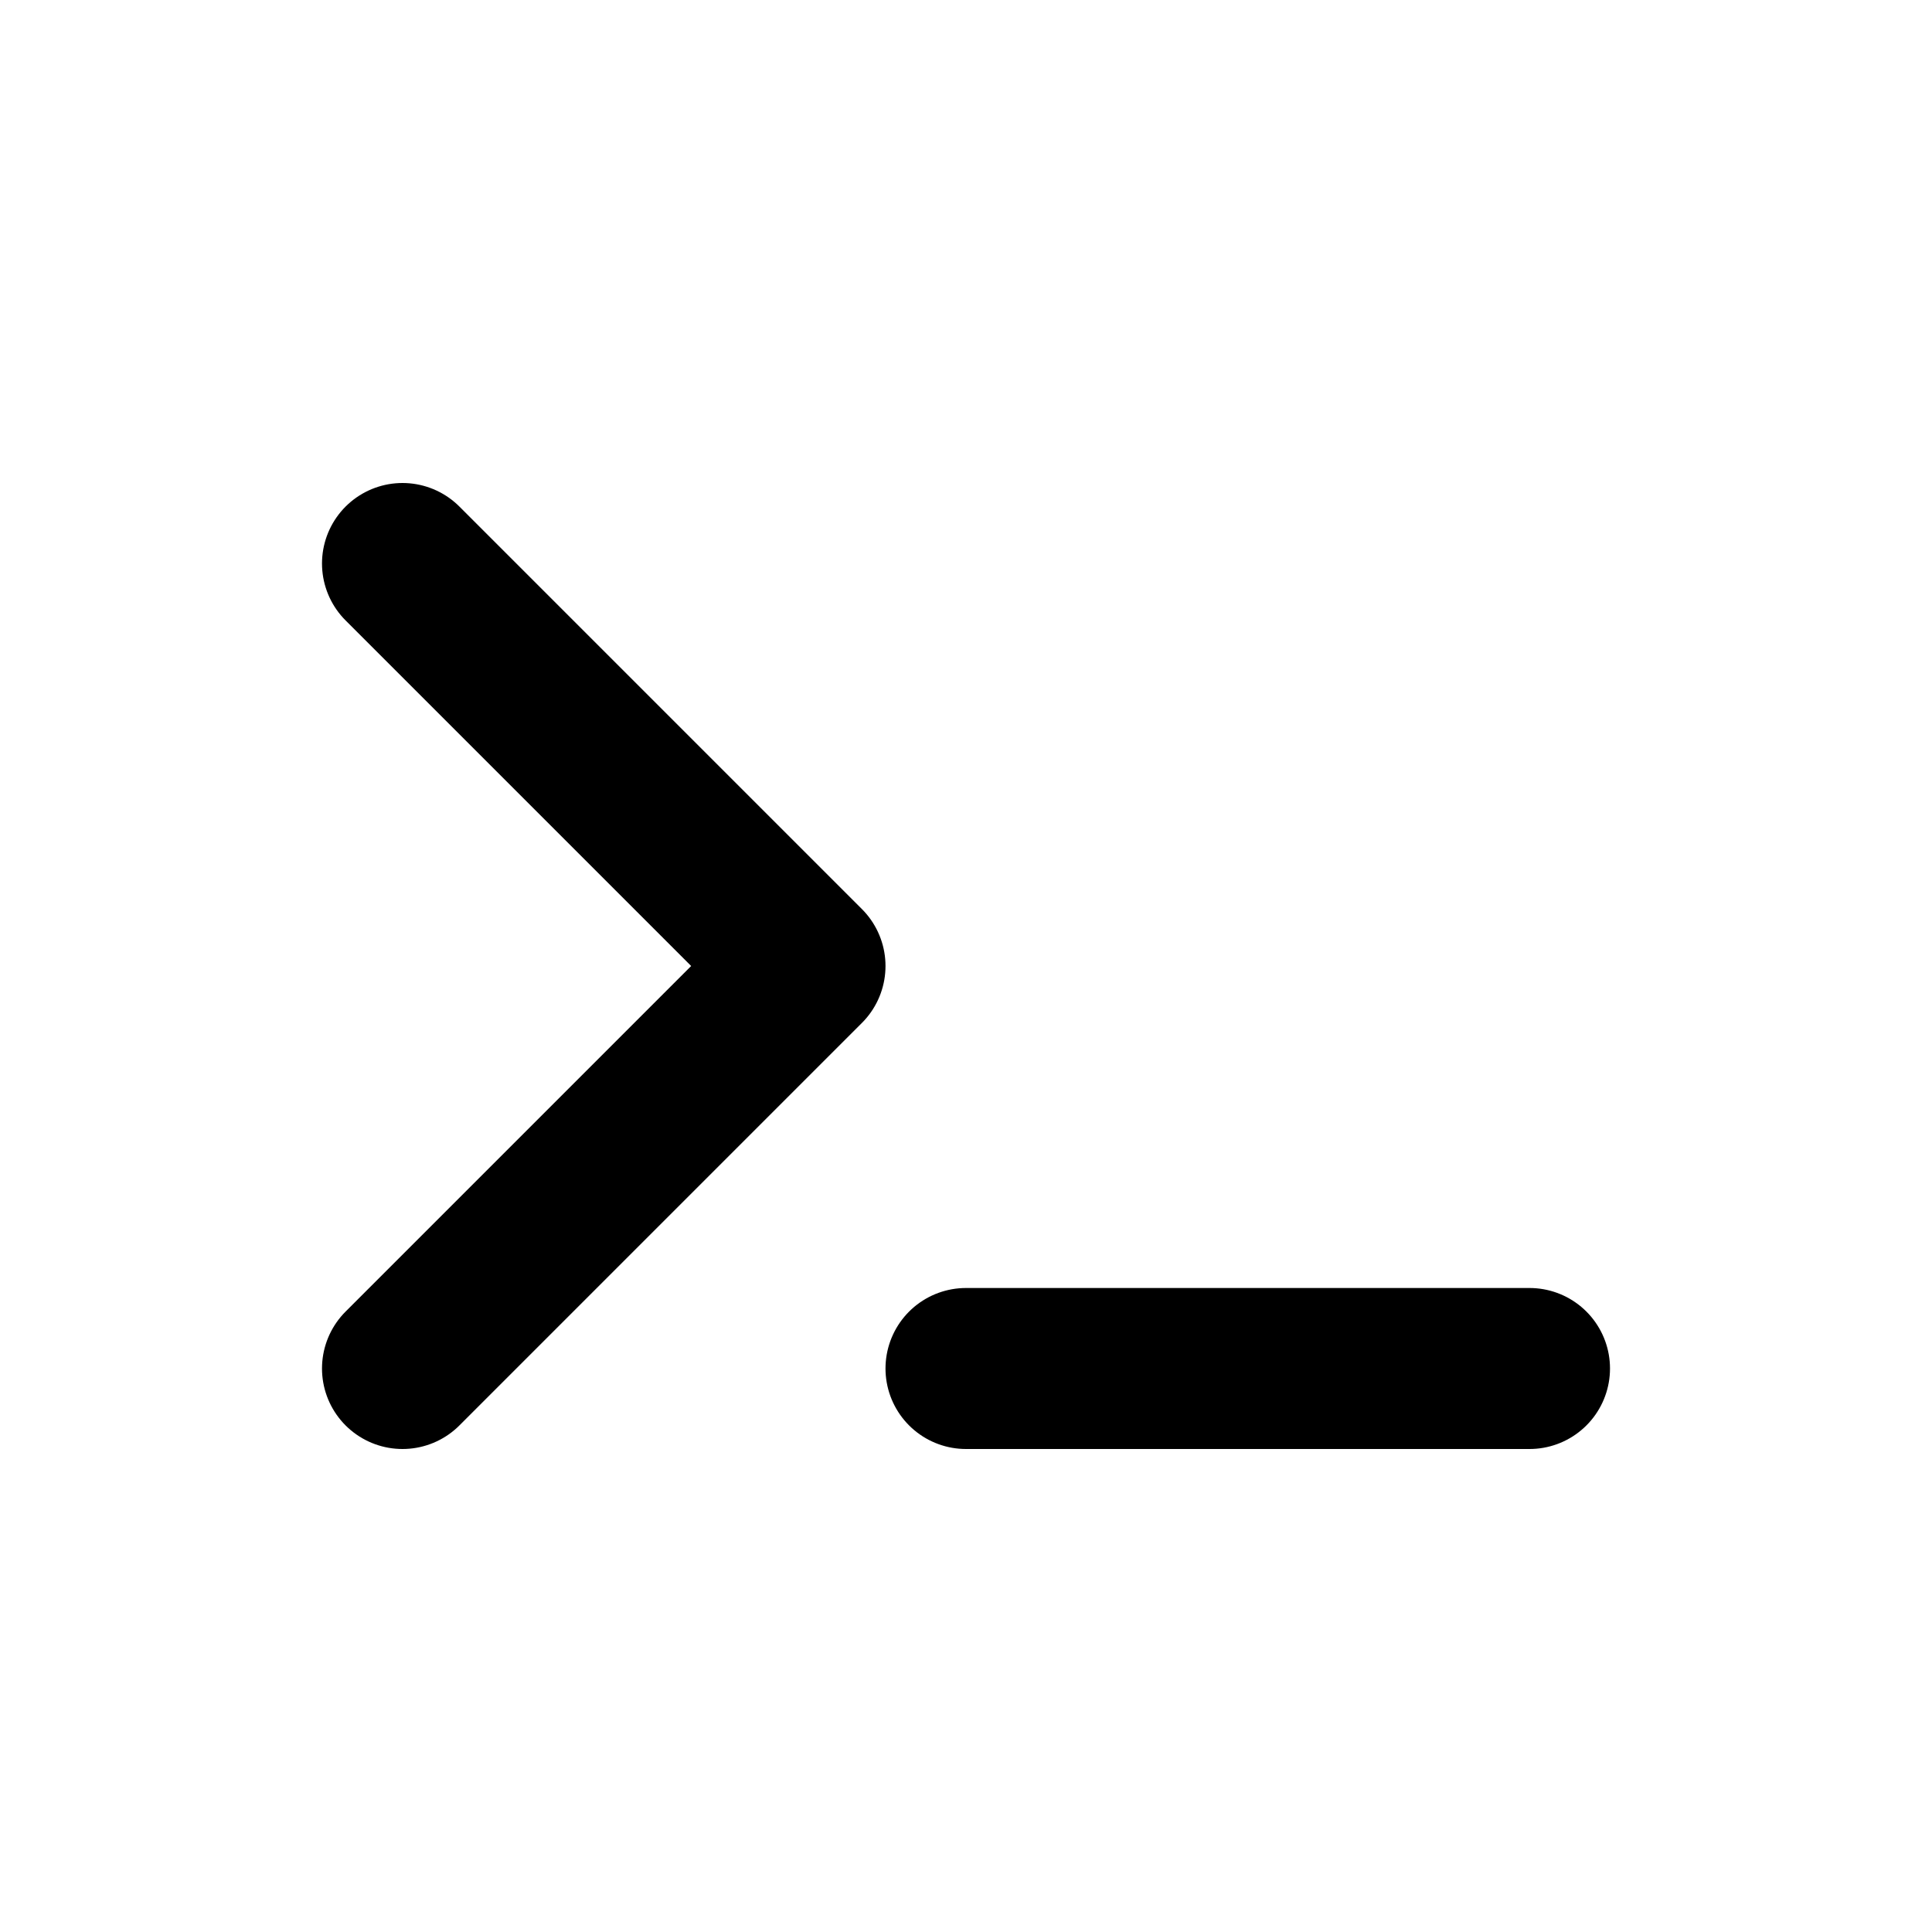
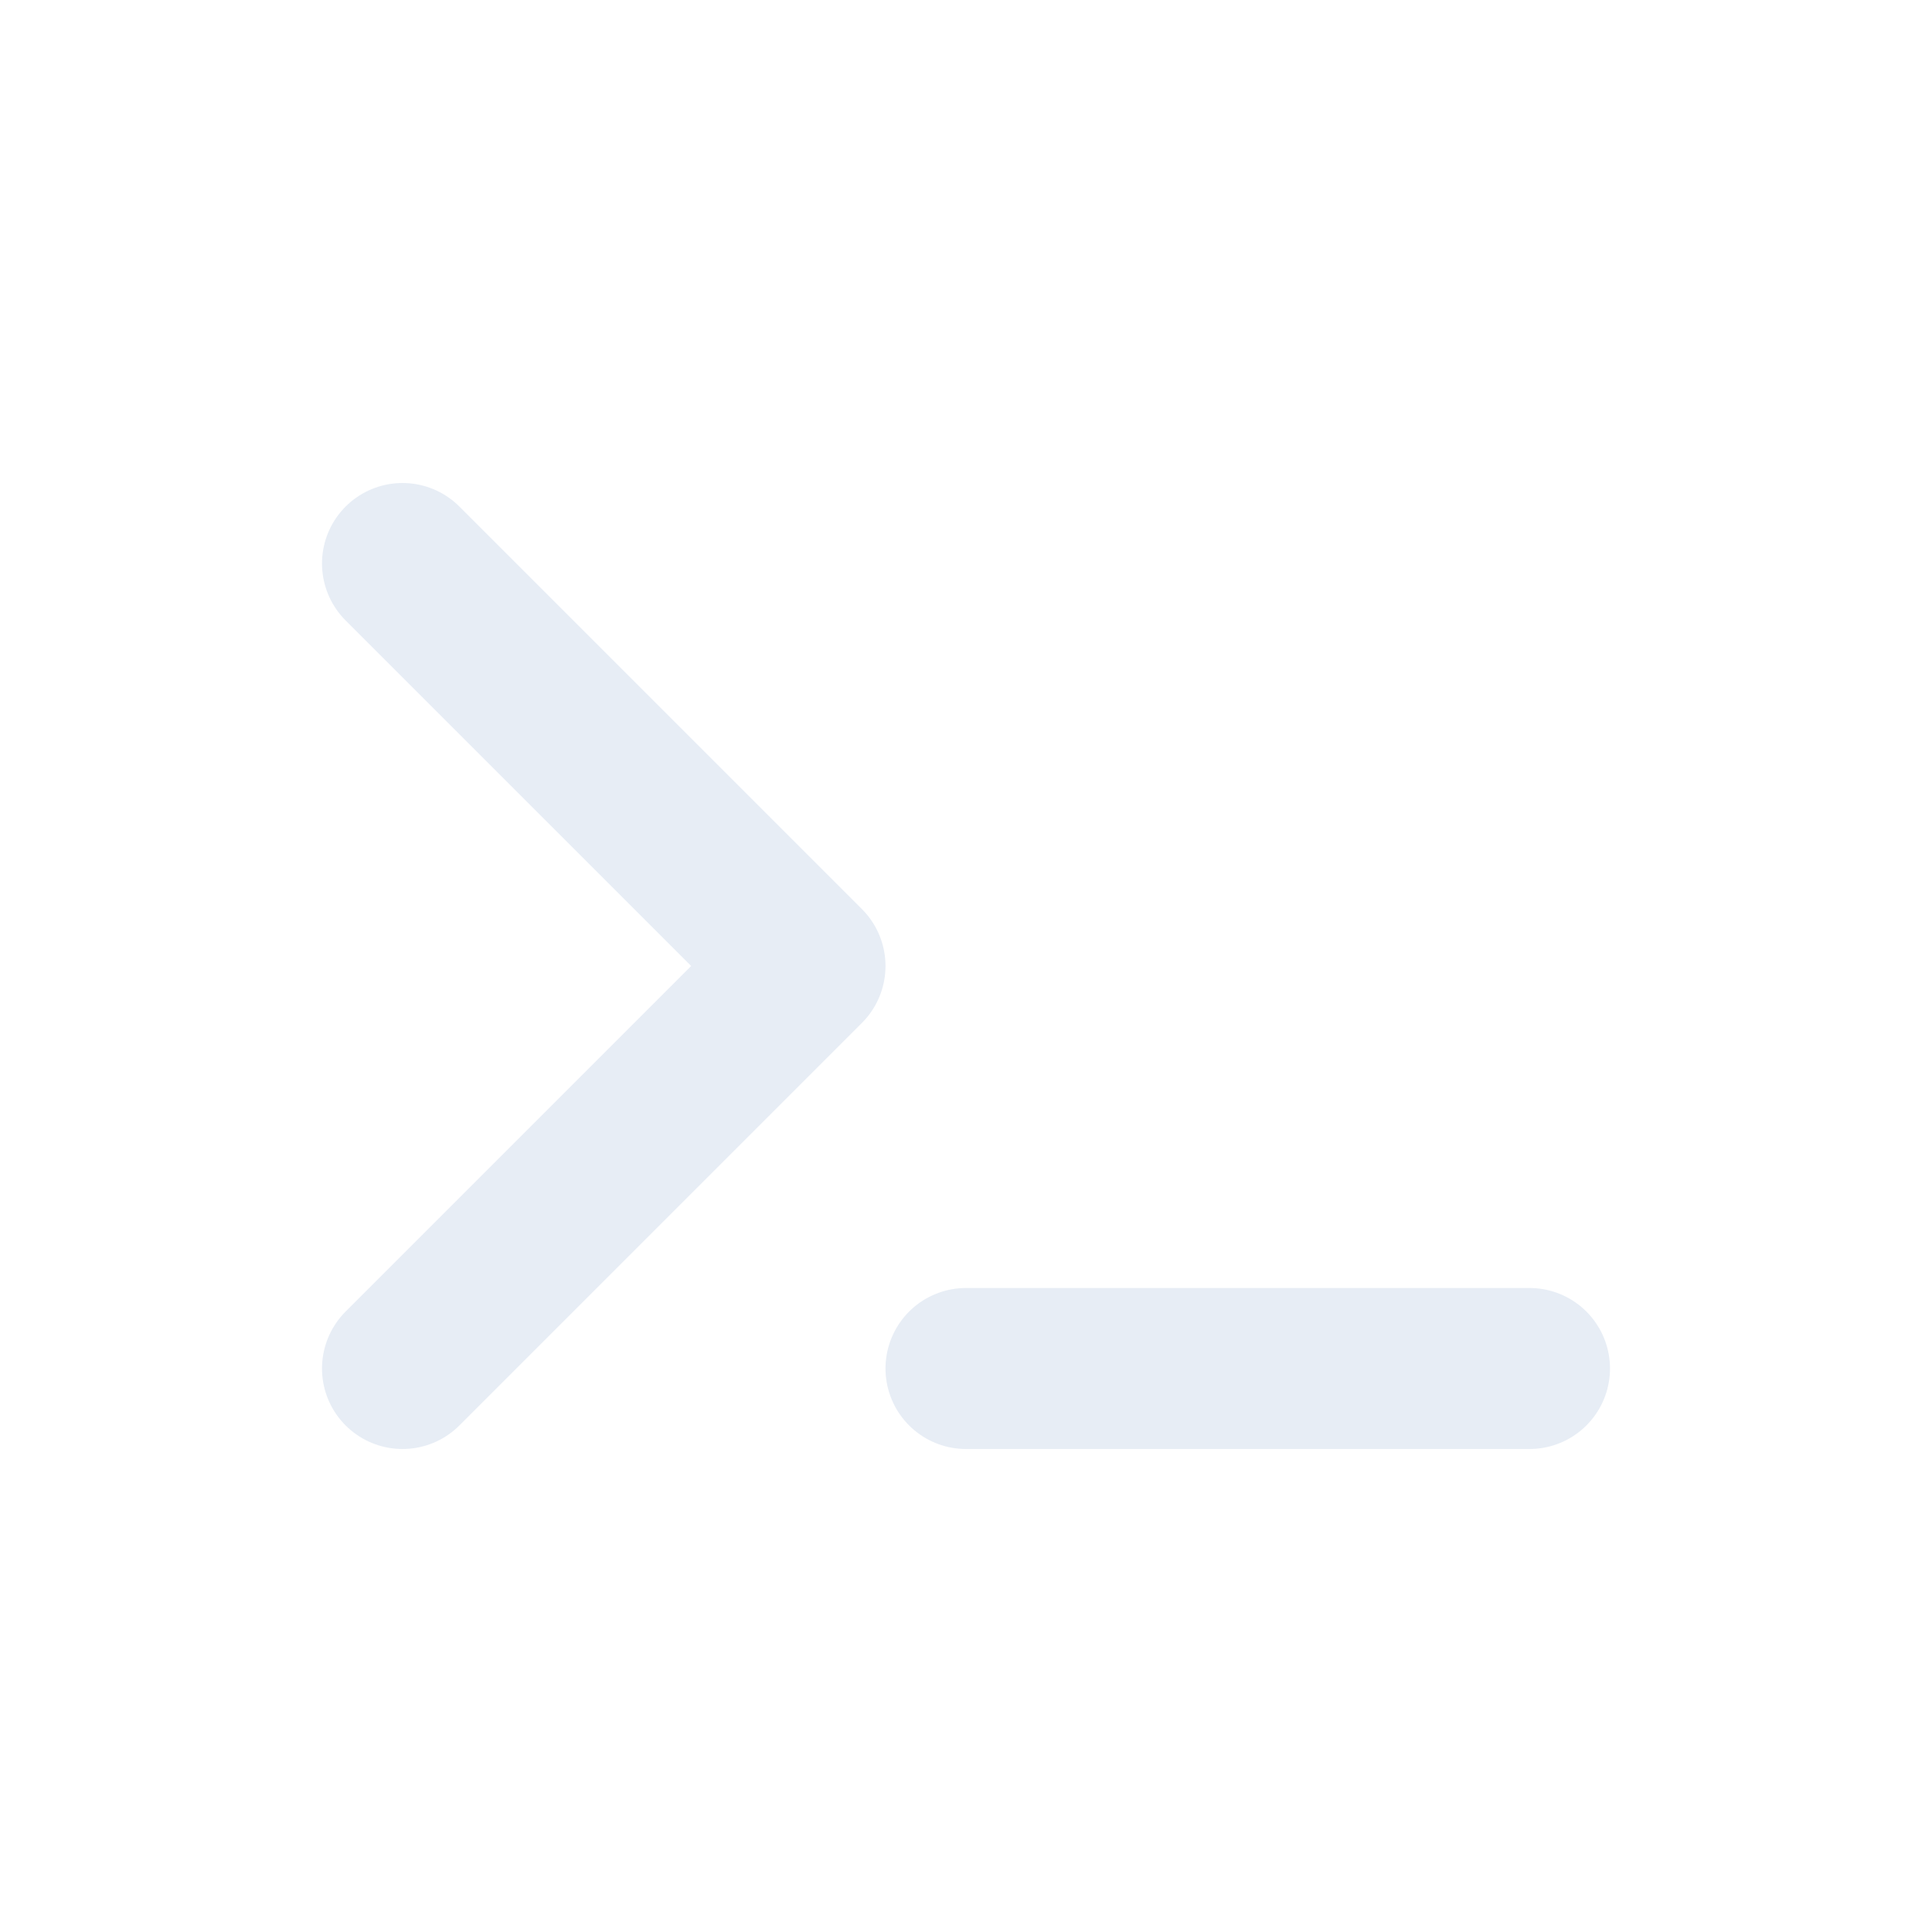
<svg xmlns="http://www.w3.org/2000/svg" width="24" height="24" viewBox="0 0 24 24" fill="none">
-   <path d="m5 7 5 5-5 5M12 17h7" stroke="#000" stroke-width="2" stroke-linecap="round" stroke-linejoin="round" />
+   <path d="m5 7 5 5-5 5M12 17h7" stroke="#E7EDF5" stroke-width="2" stroke-linecap="round" stroke-linejoin="round" />
</svg>
